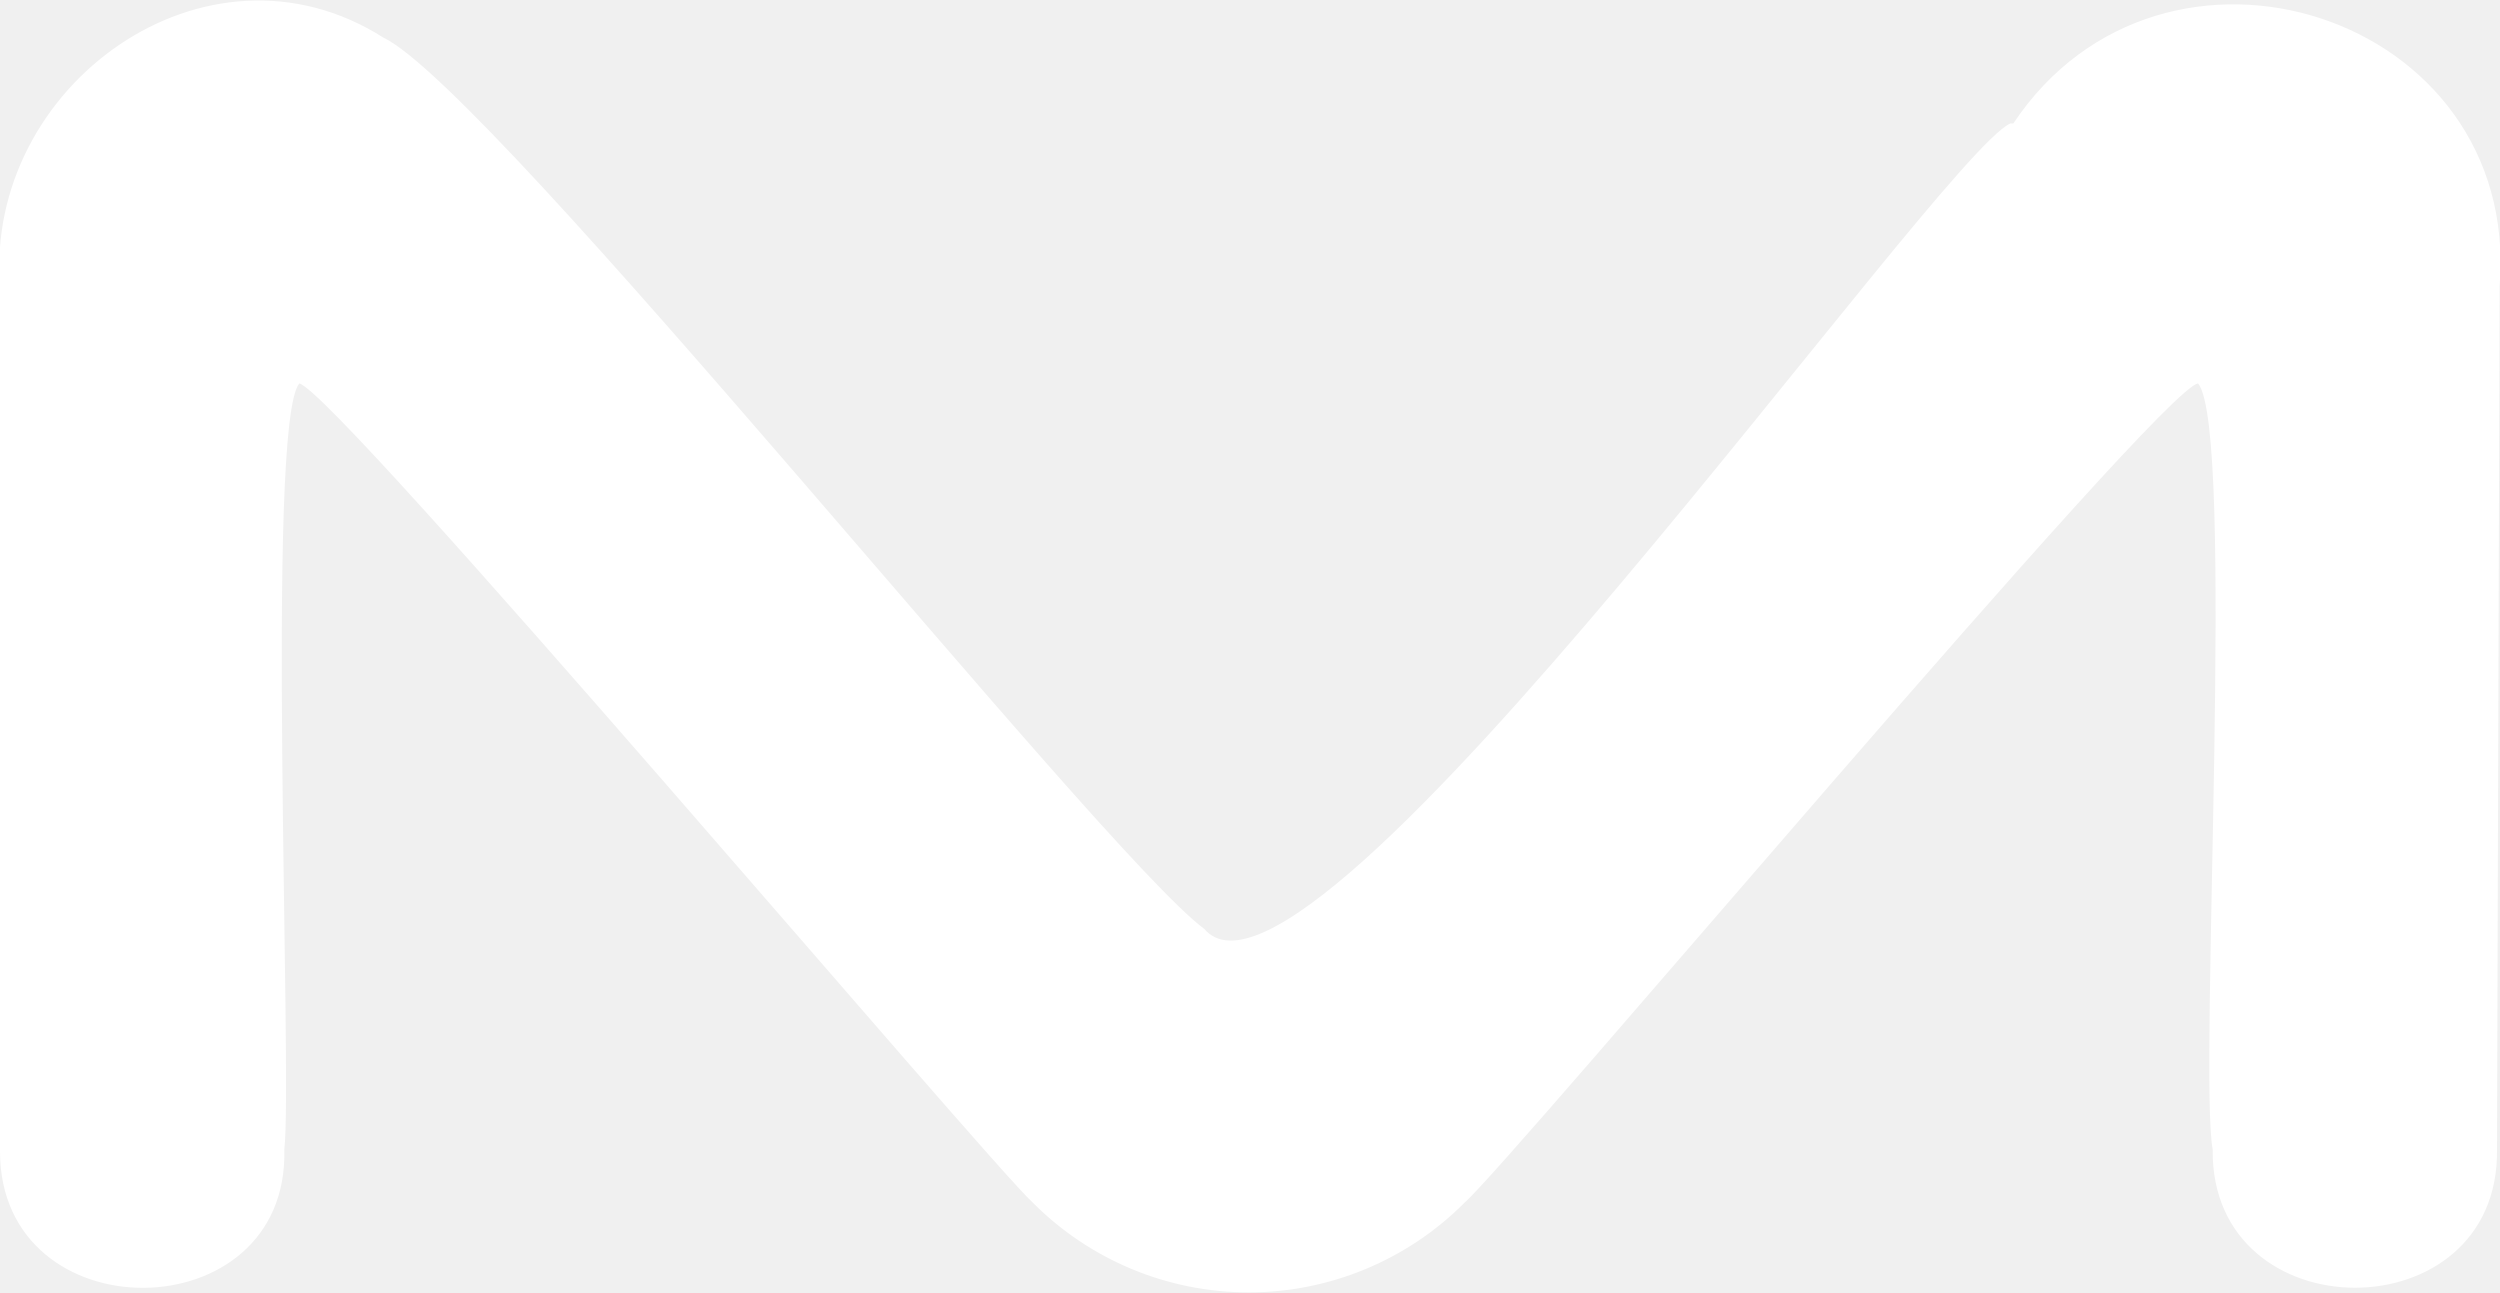
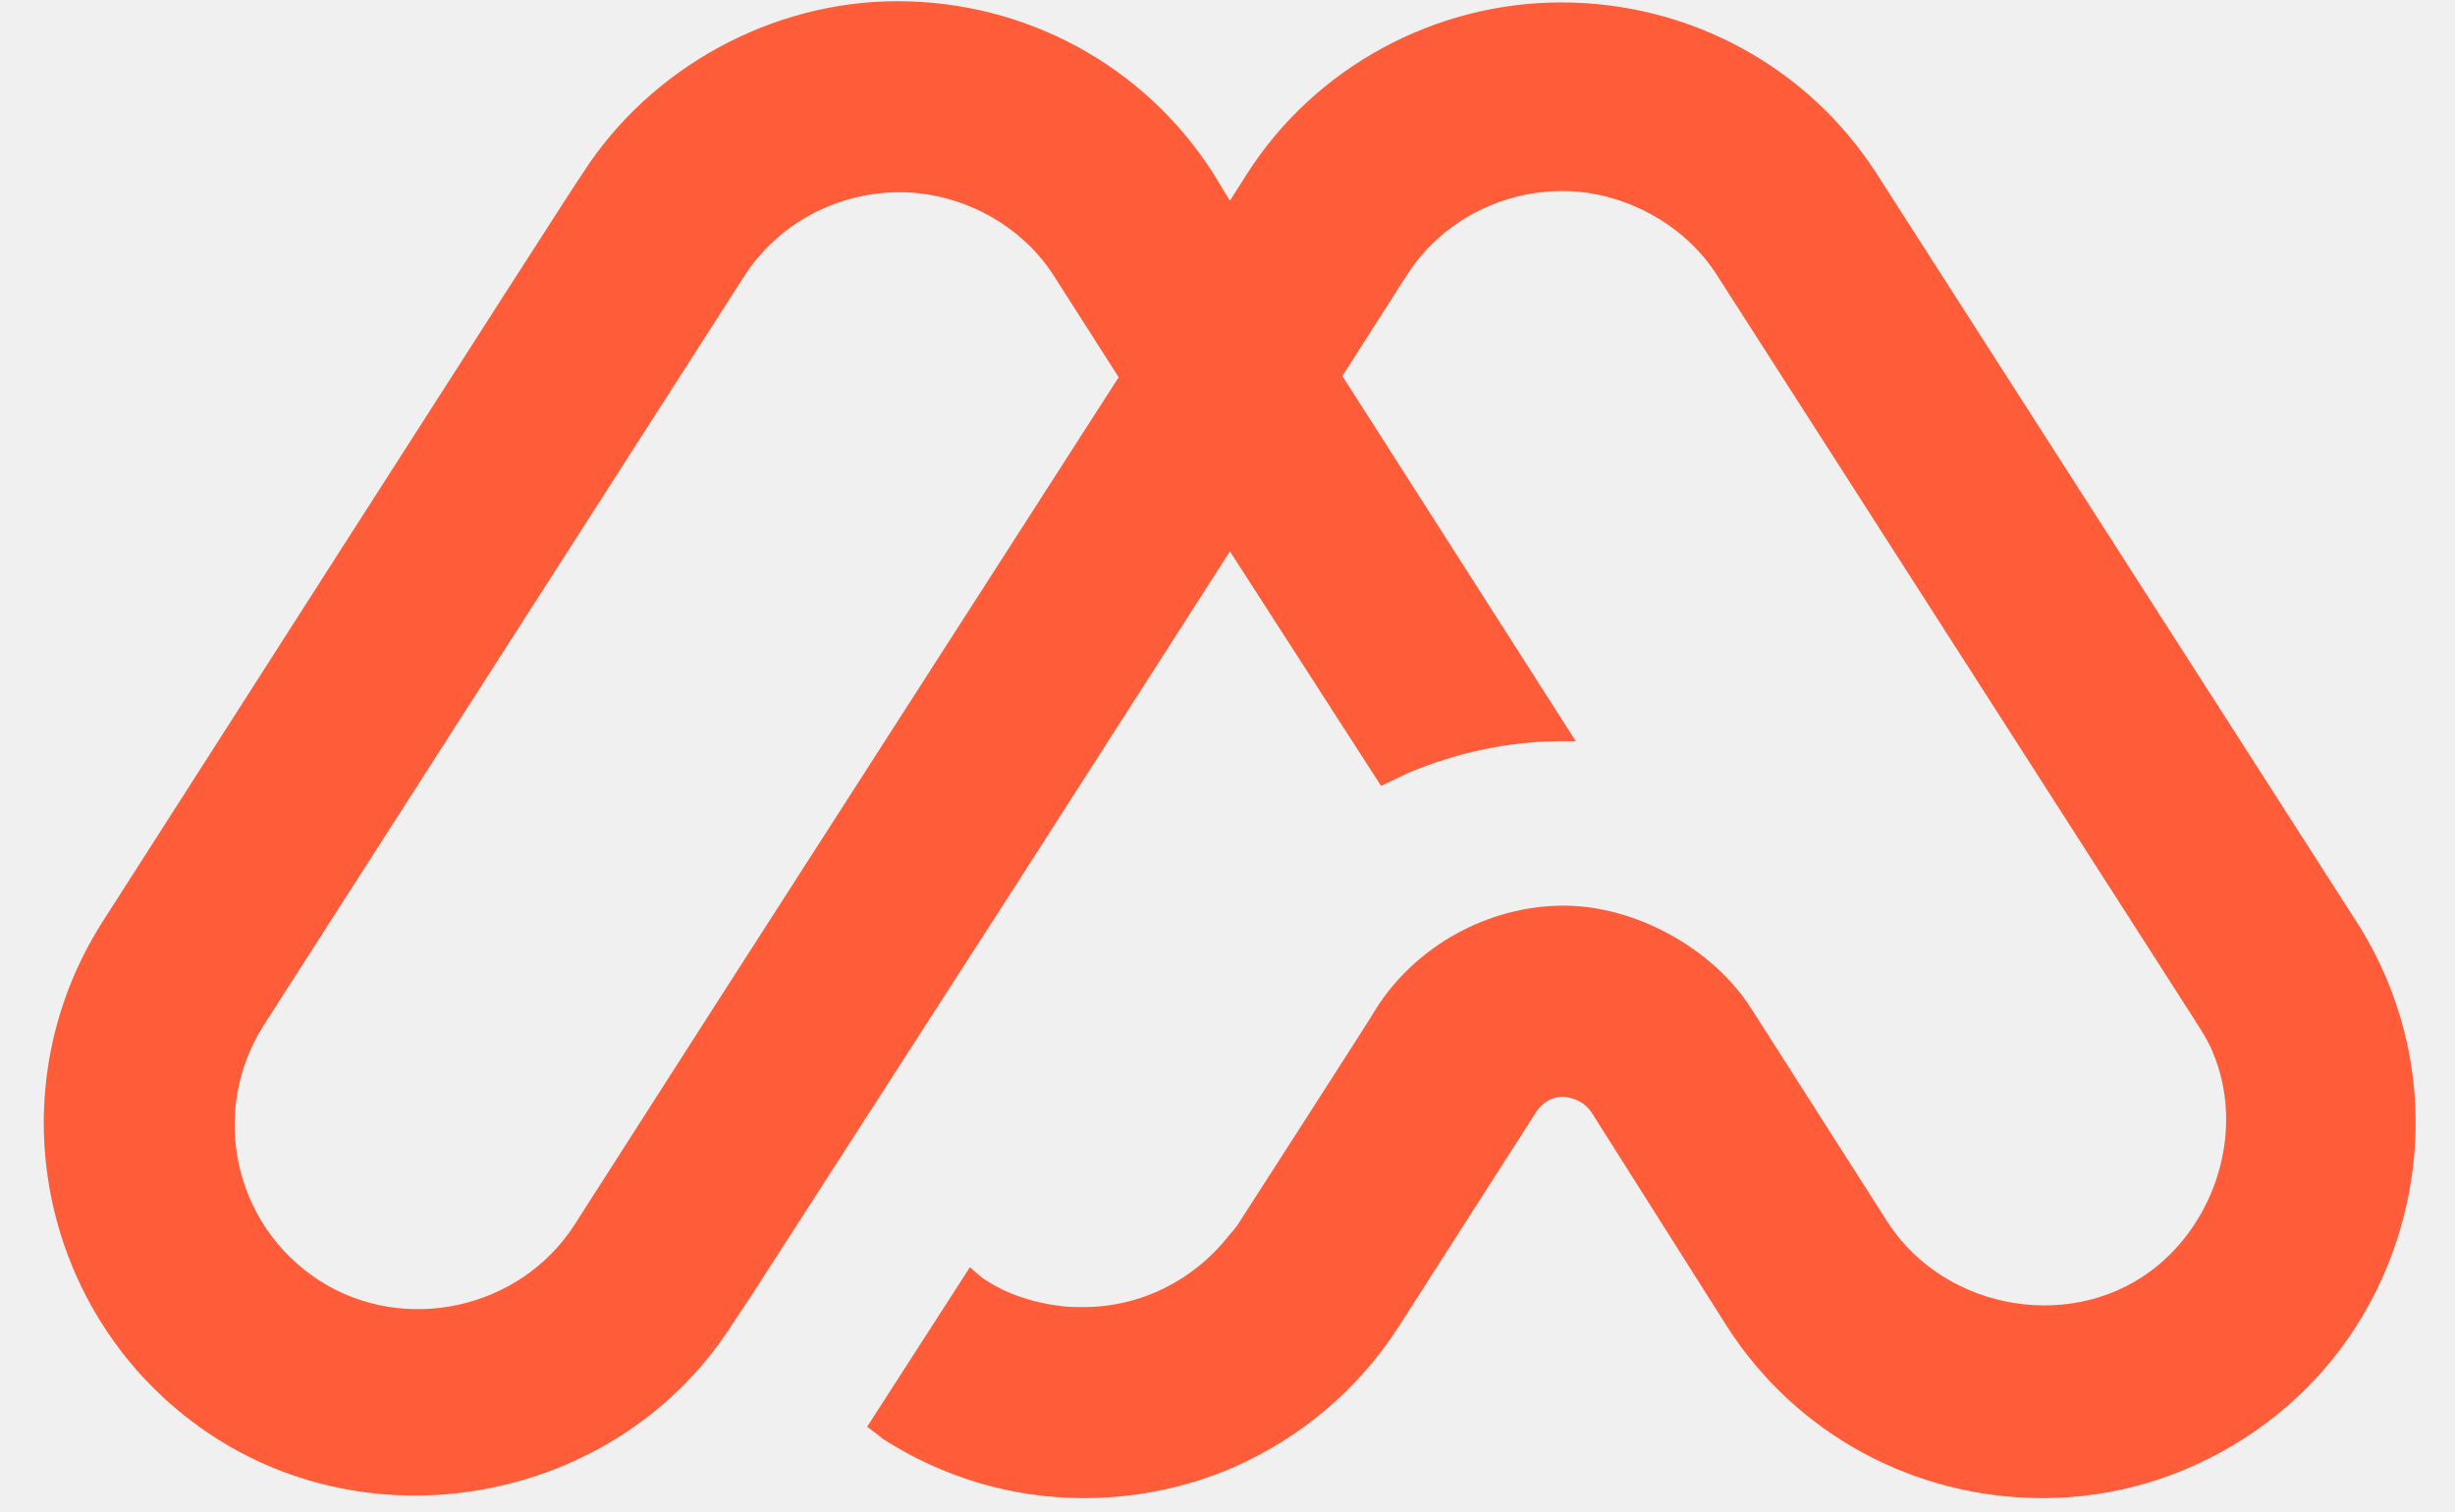
- <svg xmlns="http://www.w3.org/2000/svg" viewBox="0 0 66.83 34.55">
-   <defs>
-     <style>.cls-1{fill:#fff;}</style>
-   </defs>
-   <g id="Camada_2" data-name="Camada 2">
-     <g id="Camada_1-2" data-name="Camada 1">
-       <path class="cls-1" d="M66.75,30.73c.07,4.93-7.66,4.92-7.6,0-.38-2,.62-19.23-.39-20.48-1,.11-18.35,20.8-19.61,21.9a8.14,8.14,0,0,1-11.54,0C26.35,31,9,10.47,8,10.25c-.91,1.11-.17,18.57-.4,20.48C7.73,35.62,0,35.68,0,30.78c0,0,0-23.08,0-23.13C-.41,2.31,5.5-2,10.24,1c2.95,1.4,19.14,21.74,21.95,23.83C35,28.14,51.79,4.19,53.74,3.3h.08c4-6,13.58-2.94,13,4.35Z" />
+ <svg xmlns="http://www.w3.org/2000/svg" xmlns:xlink="http://www.w3.org/1999/xlink" width="203" height="125" xml:space="preserve" version="1.1">
+   <style type="text/css">.st0{fill:#FAFAFA;}
+ 	.st1{fill:#FF5C39;}
+ 	.st2{clip-path:url(#SVGID_2_);fill:url(#SVGID_3_);}
+ 	.st3{clip-path:url(#SVGID_2_);fill:url(#SVGID_4_);}</style>
+   <g>
+     <g id="svg_13">
+       <path id="svg_14" d="m89.6,123.9c-5.9,0 -11.6,-1.7 -16.6,-4.9c-0.2,-0.2 -1.3,-1 -1.3,-1l8.5,-13.2c0,0 1,0.9 1.2,1c1.8,1.2 3.9,1.9 6.2,2.2c0.7,0.1 1.3,0.1 2,0.1c4.7,0 9.1,-2.2 12,-5.9c0.1,-0.1 0.7,-0.8 0.8,-1c0,0 11.4,-17.7 11.4,-17.8c3.3,-5.2 9.3,-8.5 15.5,-8.5c5.9,0 12.3,3.5 15.5,8.5c0,0 11.3,17.7 11.3,17.7c4.8,7.4 15.6,9.2 22.4,3.5c5,-4.2 7,-11.5 4.5,-17.5c-0.3,-0.8 -0.8,-1.6 -1.3,-2.4c0,0 -39.7,-61.9 -39.7,-61.9c-2.7,-4.3 -7.8,-7 -12.8,-7c-5.2,0 -10.1,2.6 -12.9,7l-5.3,8.3l19.3,30.2l-0.5,0l-0.3,0c-0.1,0 -0.2,0 -0.3,0c-4.4,0 -8.6,0.9 -12.7,2.6c-0.6,0.3 -1.3,0.6 -1.9,0.9l-0.4,0.2l-12.5,-19.4l-17.7,27.6c0,0 -21.9,34 -21.9,34c0,0 -1.6,2.4 -1.6,2.4c-9,14.1 -28.5,18.4 -42.7,9.3c-14.3,-9.2 -18.5,-28.3 -9.3,-42.7c0,0 39.6,-61.9 39.7,-61.9c5.6,-8.7 15.6,-14.2 26,-14.2c10.6,0 20.4,5.3 26.1,14.2l1.4,2.3c0,0 1.4,-2.2 1.4,-2.2c5.6,-8.8 15.5,-14.2 26,-14.2c10.6,0 20.4,5.3 26.1,14.2l39.7,61.9c4.4,6.9 5.9,15.2 4.1,23.3c-1.8,8.1 -6.6,15 -13.5,19.4c-5,3.2 -10.7,4.9 -16.6,4.9c-10.6,0 -20.4,-5.3 -26.1,-14.2l-11.2,-17.7c-0.7,-1 -1.6,-1.2 -2.3,-1.3c-0.6,0 -1.6,0.2 -2.3,1.3l-11.4,17.8c-3.3,5.1 -8,9.1 -13.7,11.6c-4,1.7 -8.1,2.5 -12.3,2.5zm-15.2,-108c-5.2,0 -10.1,2.6 -12.9,7l-39.7,61.9c-4.5,7.1 -2.5,16.5 4.6,21.1c7,4.5 16.6,2.4 21.1,-4.6l11.4,-17.8l33.6,-52.3c0,0 -5.3,-8.3 -5.3,-8.3c-2.7,-4.3 -7.7,-7 -12.8,-7z" class="st1" />
+       <g id="svg_15">
+         <defs transform="translate(-1 0) translate(-44 -136) translate(1 0)">
+           <path d="m133.6,259.9c-5.9,0 -11.6,-1.7 -16.6,-4.9c-0.2,-0.2 -1.3,-1 -1.3,-1l8.5,-13.2c0,0 1,0.9 1.2,1c1.8,1.2 3.9,1.9 6.2,2.2c0.7,0.1 1.3,0.1 2,0.1c4.7,0 9.1,-2.2 12,-5.9c0.1,-0.1 0.7,-0.8 0.8,-1c0,0 11.4,-17.7 11.4,-17.8c3.3,-5.2 9.3,-8.5 15.5,-8.5c5.9,0 12.3,3.5 15.5,8.5c0,0 11.3,17.7 11.3,17.7c4.8,7.4 15.6,9.2 22.4,3.5c5,-4.2 7,-11.5 4.5,-17.5c-0.3,-0.8 -0.8,-1.6 -1.3,-2.4c0,0 -39.7,-61.9 -39.7,-61.9c-2.7,-4.3 -7.8,-7 -12.8,-7c-5.2,0 -10.1,2.6 -12.9,7l-5.3,8.3l19.3,30.2l-0.5,0l-0.3,0c-0.1,0 -0.2,0 -0.3,0c-4.4,0 -8.6,0.9 -12.7,2.6c-0.6,0.3 -1.3,0.6 -1.9,0.9l-0.4,0.2l-12.5,-19.4l-17.7,27.6c0,0 -21.9,34 -21.9,34c0,0 -1.6,2.4 -1.6,2.4c-9,14.1 -28.5,18.4 -42.7,9.3c-14.3,-9.2 -18.5,-28.3 -9.3,-42.7c0,0 39.6,-61.9 39.7,-61.9c5.6,-8.7 15.6,-14.2 26,-14.2c10.6,0 20.4,5.3 26.1,14.2l1.4,2.3c0,0 1.4,-2.2 1.4,-2.2c5.6,-8.8 15.5,-14.2 26,-14.2c10.6,0 20.4,5.3 26.1,14.2l39.7,61.9c4.4,6.9 5.9,15.2 4.1,23.3c-1.8,8.1 -6.6,15 -13.5,19.4c-5,3.2 -10.7,4.9 -16.6,4.9c-10.6,0 -20.4,-5.3 -26.1,-14.2l-11.2,-17.7c-0.7,-1 -1.6,-1.2 -2.3,-1.3c-0.6,0 -1.6,0.2 -2.3,1.3l-11.4,17.8c-3.3,5.1 -8,9.1 -13.7,11.6c-4,1.7 -8.1,2.5 -12.3,2.5zm-15.2,-108c-5.2,0 -10.1,2.6 -12.9,7l-39.7,61.9c-4.5,7.1 -2.5,16.5 4.6,21.1c7,4.5 16.6,2.4 21.1,-4.6l11.4,-17.8l33.6,-52.3c0,0 -5.3,-8.3 -5.3,-8.3c-2.7,-4.3 -7.7,-7 -12.8,-7z" id="SVGID_1_" />
+         </defs>
+         <clipPath transform="translate(-1 0) translate(-44 -136) translate(1 0)" id="SVGID_2_">
+           <use id="svg_16" xlink:href="#SVGID_1_" />
+         </clipPath>
+         <path id="svg_17" d="m101.9,45.7l9.3,-14.5l21.4,33.3l-0.5,0c-0.8,-0.1 -1.7,-0.1 -2.5,-0.1c-4.1,0 -7.9,0.8 -11.5,2.3c-0.4,0.2 -0.7,0.3 -1,0.5c-0.2,0.1 -0.4,0.2 -0.6,0.3l-0.2,0.1l-14.4,-21.9z" class="st2" />
+         <path id="svg_18" d="m101.9,16.7l-1.4,-2.3c-5.7,-8.9 -15.4,-14.2 -26.1,-14.2c-5.9,0 -11.6,1.7 -16.6,4.9l-0.2,0.2c-3.7,2.4 -6.7,5.5 -9.1,9.2l-0.7,1.1l0.2,0.2c4.6,3.4 7.8,8.5 8.8,13.9l0.1,0.7l4.8,-7.4c2.8,-4.4 7.6,-7 12.9,-7c2.9,0 5.7,0.8 8.2,2.4l0.2,0.1c1.8,1.2 3.2,2.7 4.4,4.5l5.3,8.3l9.2,-14.6z" class="st3" />
+       </g>
    </g>
  </g>
</svg>
